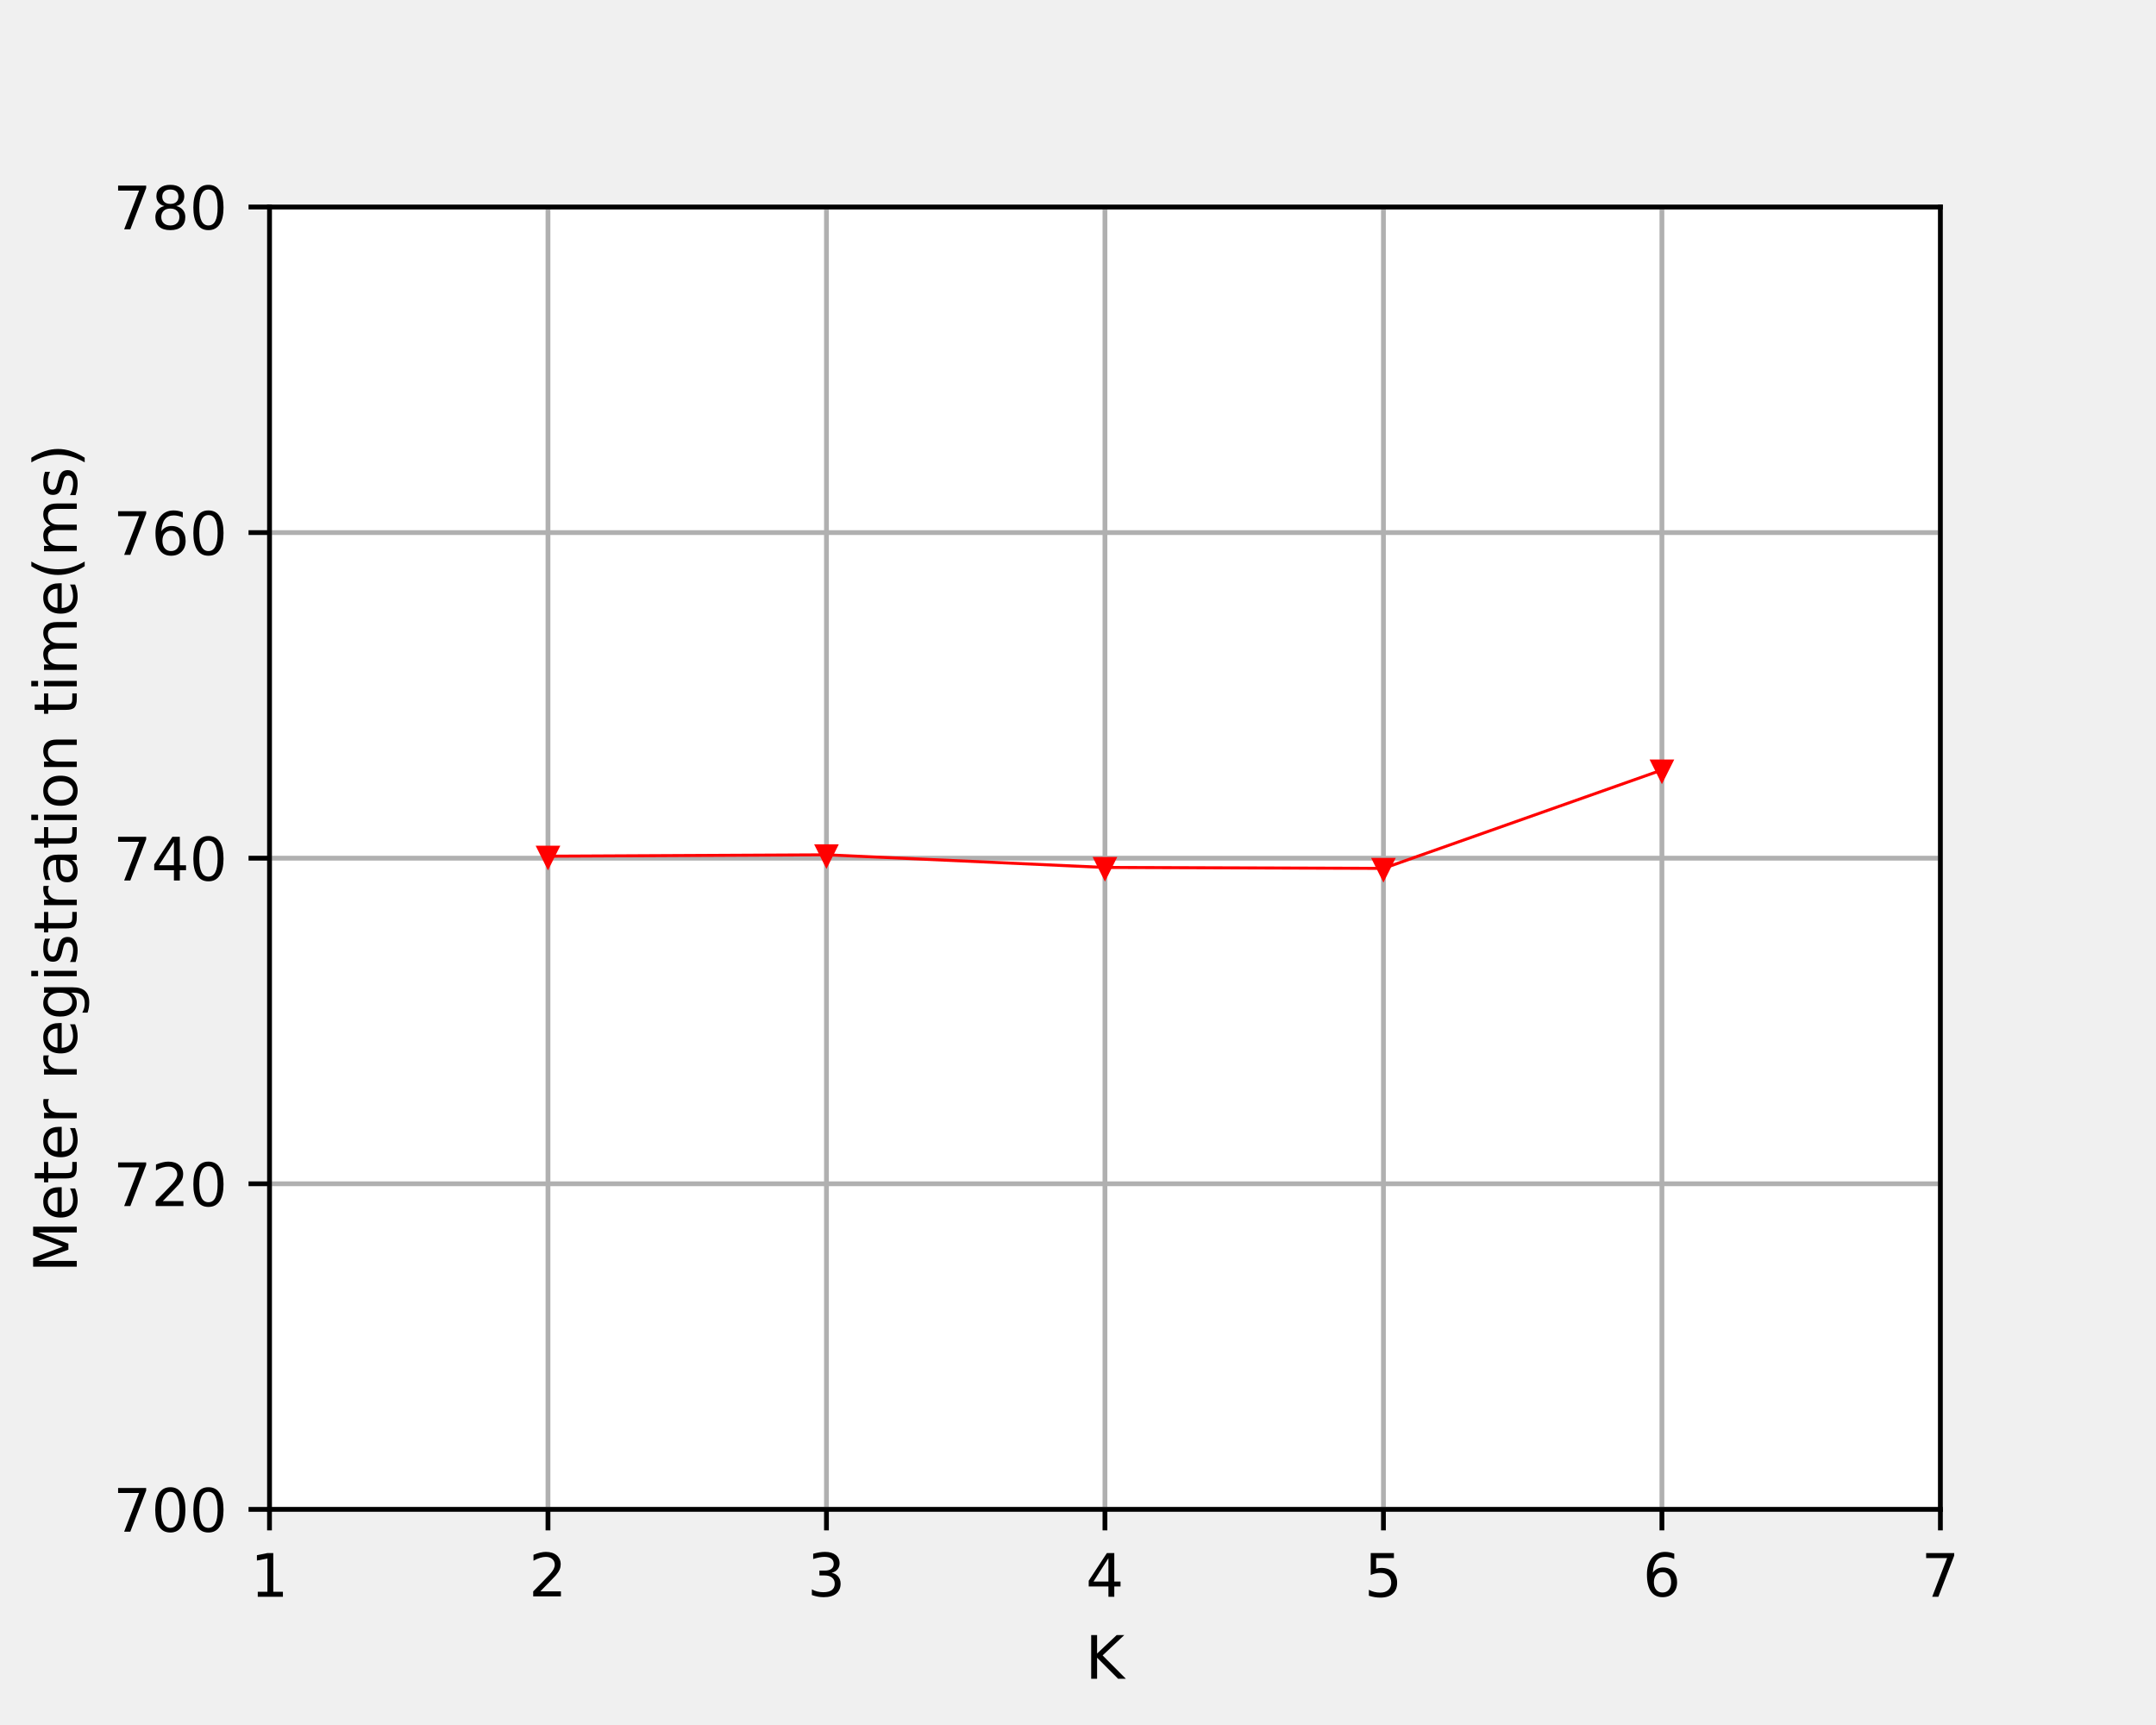
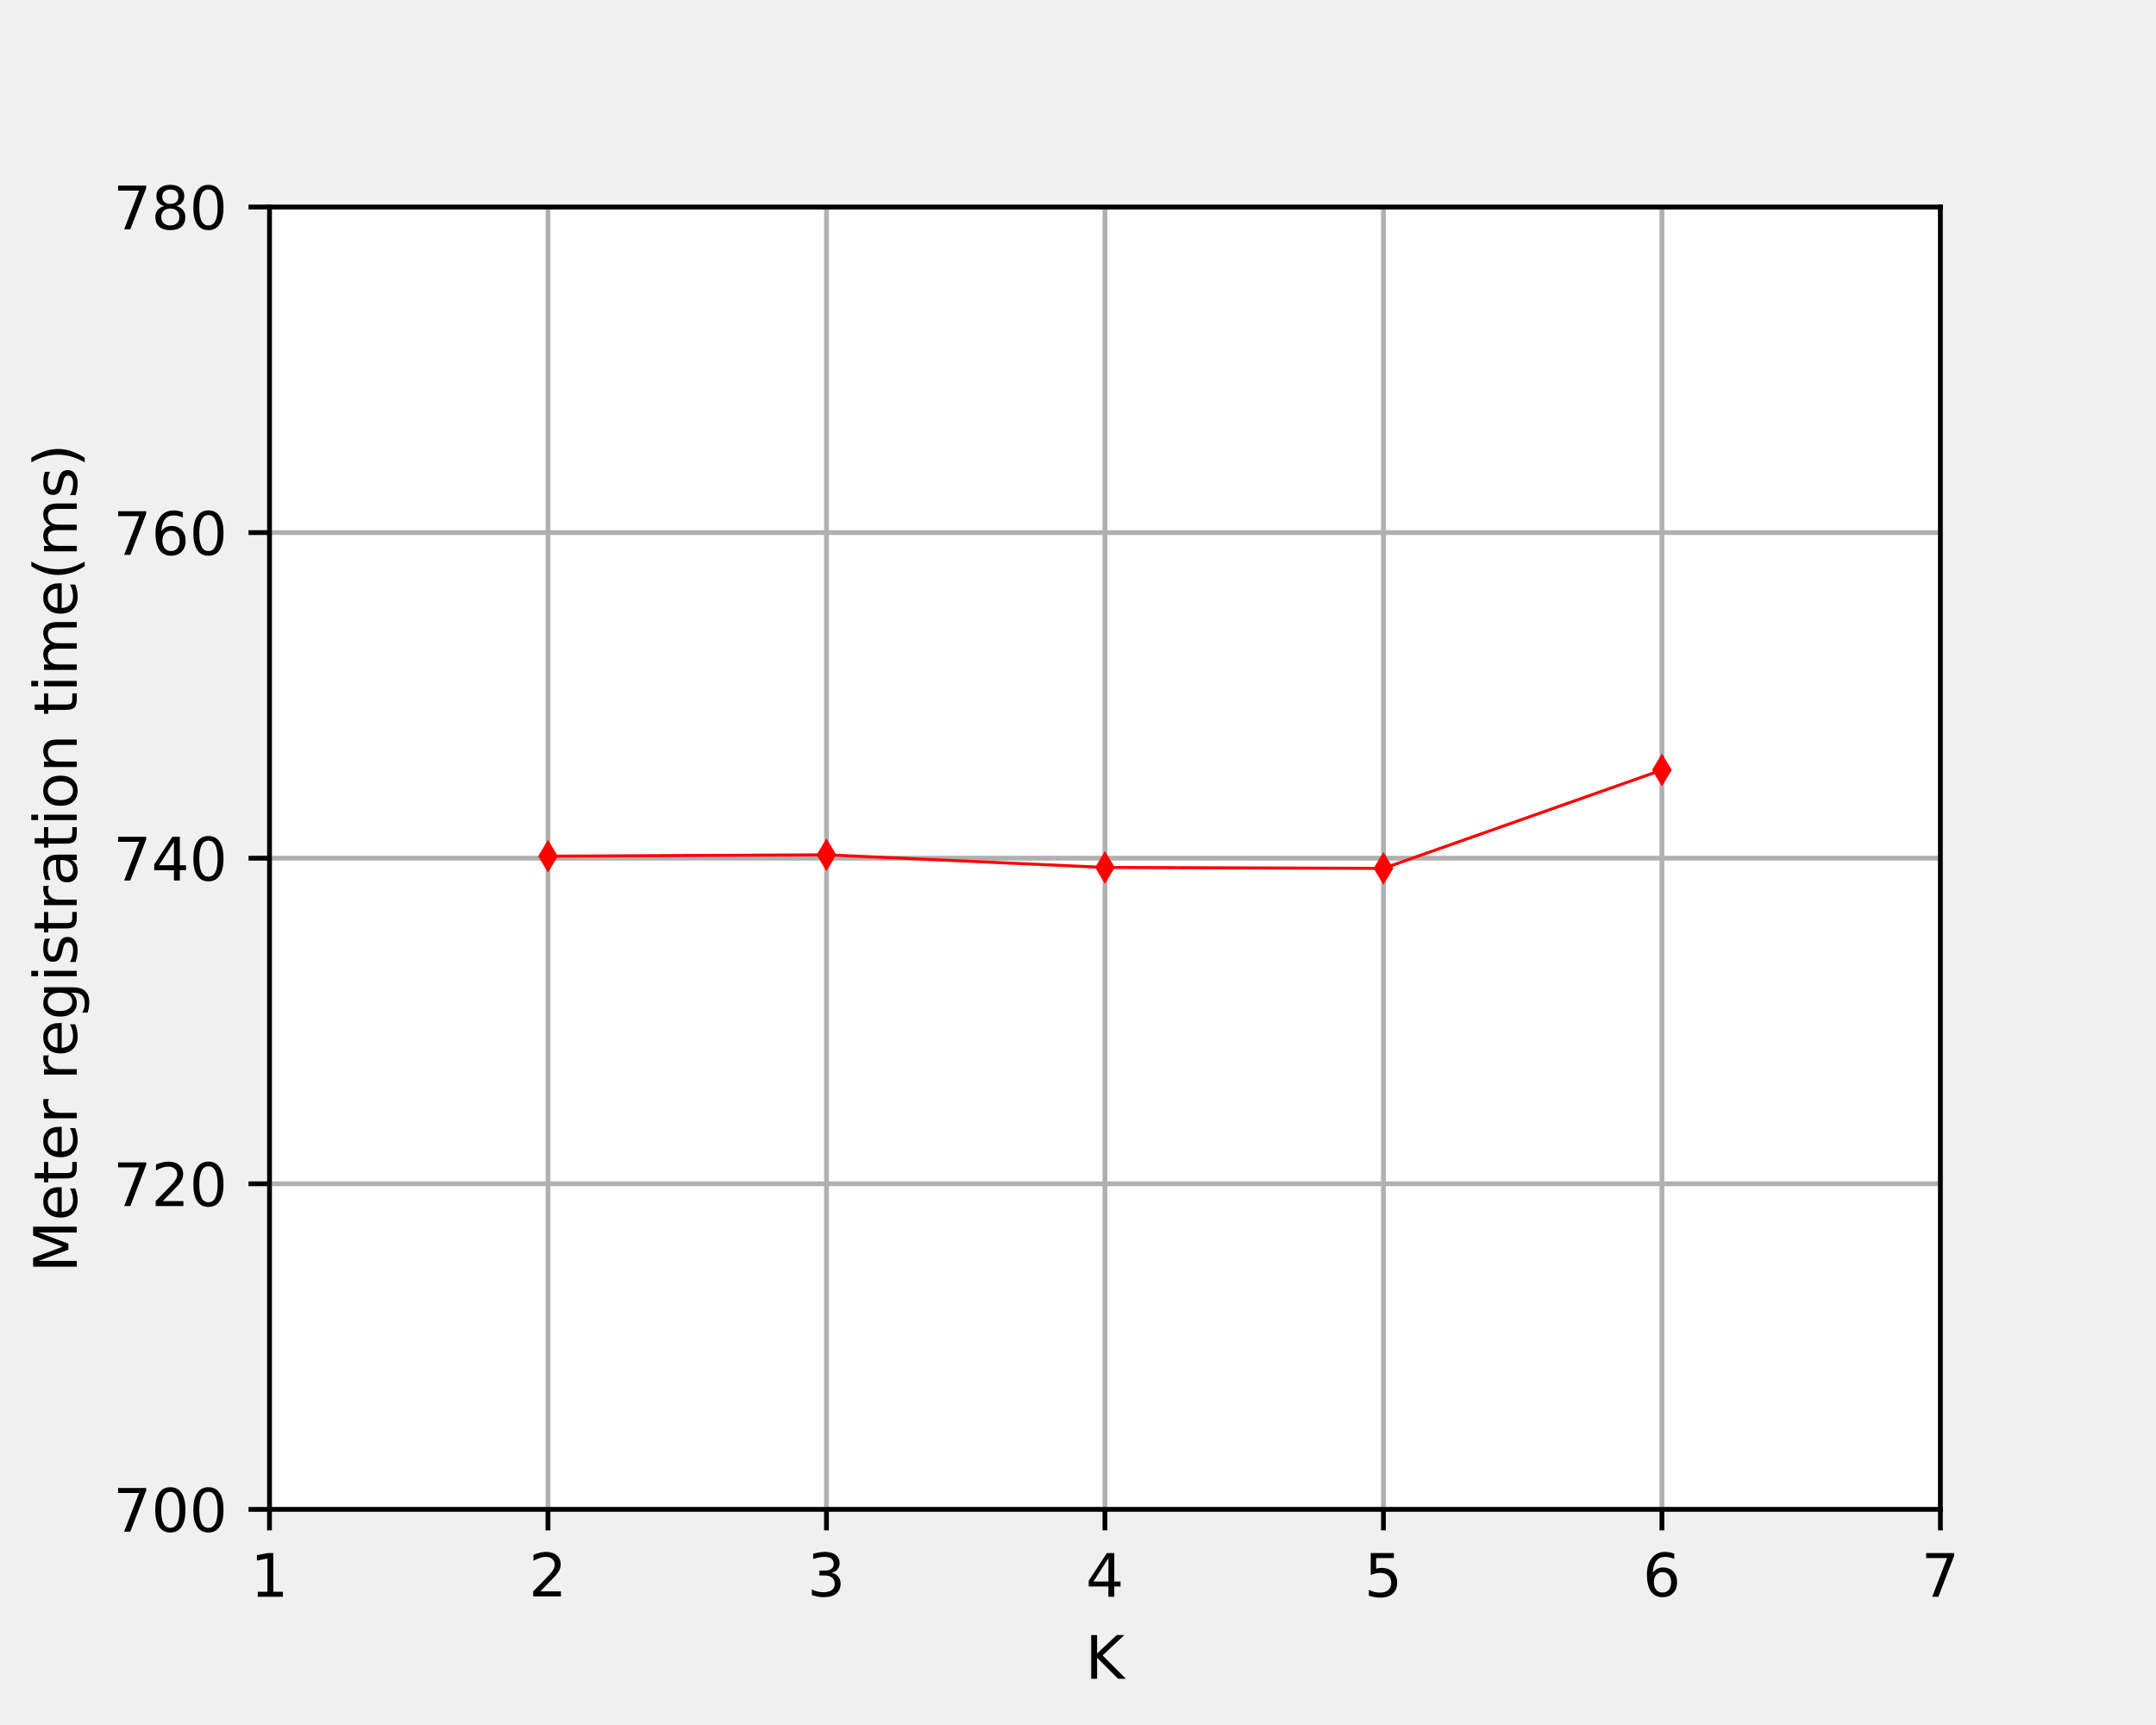
<svg xmlns="http://www.w3.org/2000/svg" xmlns:xlink="http://www.w3.org/1999/xlink" height="288pt" version="1.1" viewBox="0 0 360 288" width="360pt">
  <defs>
    <style type="text/css">*{stroke-linecap:butt;stroke-linejoin:round;}</style>
  </defs>
  <g id="figure_1">
    <g id="patch_1">
      <path d="M 0 288  L 360 288  L 360 0  L 0 0  z " style="fill:none;" />
    </g>
    <g id="axes_1">
      <g id="patch_2">
        <path d="M 45 252  L 324 252  L 324 34.56  L 45 34.56  z " style="fill:#ffffff;" />
      </g>
      <g id="matplotlib.axis_1">
        <g id="xtick_1">
          <g id="line2d_1">
-             <path clip-path="url(#peb44b37f3f)" d="M 45 252  L 45 34.56  " style="fill:none;stroke:#b0b0b0;stroke-linecap:square;stroke-width:0.8;" />
+             <path clip-path="url(#p53ffba789a)" d="M 45 252  L 45 34.56  " style="fill:none;stroke:#b0b0b0;stroke-linecap:square;stroke-width:0.8;" />
          </g>
          <g id="line2d_2">
            <defs>
-               <path d="M 0 0  L 0 3.5  " id="m5c80e41ef2" style="stroke:#000000;stroke-width:0.8;" />
+               <path d="M 0 0  L 0 3.5  " id="mbe926ced58" style="stroke:#000000;stroke-width:0.8;" />
            </defs>
            <g>
-               <use style="stroke:#000000;stroke-width:0.8;" x="45" xlink:href="#m5c80e41ef2" y="252" />
+               <use style="stroke:#000000;stroke-width:0.8;" x="45" xlink:href="#mbe926ced58" y="252" />
            </g>
          </g>
          <g id="text_1">
            <g transform="translate(41.8 266.5984)scale(0.1 -0.1)">
              <defs>
                <path d="M 12.406 8.297  L 28.516 8.297  L 28.516 63.922  L 10.984 60.406  L 10.984 69.391  L 28.422 72.906  L 38.281 72.906  L 38.281 8.297  L 54.391 8.297  L 54.391 0  L 12.406 0  z " id="DejaVuSans-49" />
              </defs>
              <use transform="translate(0 0.09375)" xlink:href="#DejaVuSans-49" />
            </g>
          </g>
        </g>
        <g id="xtick_2">
          <g id="line2d_3">
-             <path clip-path="url(#peb44b37f3f)" d="M 91.5 252  L 91.5 34.56  " style="fill:none;stroke:#b0b0b0;stroke-linecap:square;stroke-width:0.8;" />
+             <path clip-path="url(#p53ffba789a)" d="M 91.5 252  L 91.5 34.56  " style="fill:none;stroke:#b0b0b0;stroke-linecap:square;stroke-width:0.8;" />
          </g>
          <g id="line2d_4">
            <g>
-               <use style="stroke:#000000;stroke-width:0.8;" x="91.5" xlink:href="#m5c80e41ef2" y="252" />
+               <use style="stroke:#000000;stroke-width:0.8;" x="91.5" xlink:href="#mbe926ced58" y="252" />
            </g>
          </g>
          <g id="text_2">
            <g transform="translate(88.3 266.5984)scale(0.1 -0.1)">
              <defs>
                <path d="M 19.188 8.297  L 53.609 8.297  L 53.609 0  L 7.328 0  L 7.328 8.297  Q 12.938 14.109 22.625 23.891  Q 32.328 33.688 34.812 36.531  Q 39.547 41.844 41.422 45.531  Q 43.312 49.219 43.312 52.781  Q 43.312 58.594 39.234 62.25  Q 35.156 65.922 28.609 65.922  Q 23.969 65.922 18.812 64.312  Q 13.672 62.703 7.812 59.422  L 7.812 69.391  Q 13.766 71.781 18.938 73  Q 24.125 74.219 28.422 74.219  Q 39.75 74.219 46.484 68.547  Q 53.219 62.891 53.219 53.422  Q 53.219 48.922 51.531 44.891  Q 49.859 40.875 45.406 35.406  Q 44.188 33.984 37.641 27.219  Q 31.109 20.453 19.188 8.297  z " id="DejaVuSans-50" />
              </defs>
              <use transform="translate(0 0.78125)" xlink:href="#DejaVuSans-50" />
            </g>
          </g>
        </g>
        <g id="xtick_3">
          <g id="line2d_5">
-             <path clip-path="url(#peb44b37f3f)" d="M 138 252  L 138 34.56  " style="fill:none;stroke:#b0b0b0;stroke-linecap:square;stroke-width:0.8;" />
+             <path clip-path="url(#p53ffba789a)" d="M 138 252  L 138 34.56  " style="fill:none;stroke:#b0b0b0;stroke-linecap:square;stroke-width:0.8;" />
          </g>
          <g id="line2d_6">
            <g>
-               <use style="stroke:#000000;stroke-width:0.8;" x="138" xlink:href="#m5c80e41ef2" y="252" />
+               <use style="stroke:#000000;stroke-width:0.8;" x="138" xlink:href="#mbe926ced58" y="252" />
            </g>
          </g>
          <g id="text_3">
            <g transform="translate(134.8 266.5984)scale(0.1 -0.1)">
              <defs>
                <path d="M 40.578 39.312  Q 47.656 37.797 51.625 33  Q 55.609 28.219 55.609 21.188  Q 55.609 10.406 48.188 4.484  Q 40.766 -1.422 27.094 -1.422  Q 22.516 -1.422 17.656 -0.516  Q 12.797 0.391 7.625 2.203  L 7.625 11.719  Q 11.719 9.328 16.594 8.109  Q 21.484 6.891 26.812 6.891  Q 36.078 6.891 40.938 10.547  Q 45.797 14.203 45.797 21.188  Q 45.797 27.641 41.281 31.266  Q 36.766 34.906 28.719 34.906  L 20.219 34.906  L 20.219 43.016  L 29.109 43.016  Q 36.375 43.016 40.234 45.922  Q 44.094 48.828 44.094 54.297  Q 44.094 59.906 40.109 62.906  Q 36.141 65.922 28.719 65.922  Q 24.656 65.922 20.016 65.031  Q 15.375 64.156 9.812 62.312  L 9.812 71.094  Q 15.438 72.656 20.344 73.438  Q 25.25 74.219 29.594 74.219  Q 40.828 74.219 47.359 69.109  Q 53.906 64.016 53.906 55.328  Q 53.906 49.266 50.438 45.094  Q 46.969 40.922 40.578 39.312  z " id="DejaVuSans-51" />
              </defs>
              <use transform="translate(0 0.78125)" xlink:href="#DejaVuSans-51" />
            </g>
          </g>
        </g>
        <g id="xtick_4">
          <g id="line2d_7">
-             <path clip-path="url(#peb44b37f3f)" d="M 184.5 252  L 184.5 34.56  " style="fill:none;stroke:#b0b0b0;stroke-linecap:square;stroke-width:0.8;" />
+             <path clip-path="url(#p53ffba789a)" d="M 184.5 252  L 184.5 34.56  " style="fill:none;stroke:#b0b0b0;stroke-linecap:square;stroke-width:0.8;" />
          </g>
          <g id="line2d_8">
            <g>
-               <use style="stroke:#000000;stroke-width:0.8;" x="184.5" xlink:href="#m5c80e41ef2" y="252" />
+               <use style="stroke:#000000;stroke-width:0.8;" x="184.5" xlink:href="#mbe926ced58" y="252" />
            </g>
          </g>
          <g id="text_4">
            <g transform="translate(181.3 266.5984)scale(0.1 -0.1)">
              <defs>
                <path d="M 37.797 64.312  L 12.891 25.391  L 37.797 25.391  z M 35.203 72.906  L 47.609 72.906  L 47.609 25.391  L 58.016 25.391  L 58.016 17.188  L 47.609 17.188  L 47.609 0  L 37.797 0  L 37.797 17.188  L 4.891 17.188  L 4.891 26.703  z " id="DejaVuSans-52" />
              </defs>
              <use transform="translate(0 0.09375)" xlink:href="#DejaVuSans-52" />
            </g>
          </g>
        </g>
        <g id="xtick_5">
          <g id="line2d_9">
-             <path clip-path="url(#peb44b37f3f)" d="M 231 252  L 231 34.56  " style="fill:none;stroke:#b0b0b0;stroke-linecap:square;stroke-width:0.8;" />
+             <path clip-path="url(#p53ffba789a)" d="M 231 252  L 231 34.56  " style="fill:none;stroke:#b0b0b0;stroke-linecap:square;stroke-width:0.8;" />
          </g>
          <g id="line2d_10">
            <g>
-               <use style="stroke:#000000;stroke-width:0.8;" x="231" xlink:href="#m5c80e41ef2" y="252" />
+               <use style="stroke:#000000;stroke-width:0.8;" x="231" xlink:href="#mbe926ced58" y="252" />
            </g>
          </g>
          <g id="text_5">
            <g transform="translate(227.8 266.5984)scale(0.1 -0.1)">
              <defs>
                <path d="M 10.797 72.906  L 49.516 72.906  L 49.516 64.594  L 19.828 64.594  L 19.828 46.734  Q 21.969 47.469 24.109 47.828  Q 26.266 48.188 28.422 48.188  Q 40.625 48.188 47.75 41.5  Q 54.891 34.812 54.891 23.391  Q 54.891 11.625 47.562 5.094  Q 40.234 -1.422 26.906 -1.422  Q 22.312 -1.422 17.547 -0.641  Q 12.797 0.141 7.719 1.703  L 7.719 11.625  Q 12.109 9.234 16.797 8.062  Q 21.484 6.891 26.703 6.891  Q 35.156 6.891 40.078 11.328  Q 45.016 15.766 45.016 23.391  Q 45.016 31 40.078 35.438  Q 35.156 39.891 26.703 39.891  Q 22.75 39.891 18.812 39.016  Q 14.891 38.141 10.797 36.281  z " id="DejaVuSans-53" />
              </defs>
              <use transform="translate(0 0.09375)" xlink:href="#DejaVuSans-53" />
            </g>
          </g>
        </g>
        <g id="xtick_6">
          <g id="line2d_11">
-             <path clip-path="url(#peb44b37f3f)" d="M 277.5 252  L 277.5 34.56  " style="fill:none;stroke:#b0b0b0;stroke-linecap:square;stroke-width:0.8;" />
+             <path clip-path="url(#p53ffba789a)" d="M 277.5 252  L 277.5 34.56  " style="fill:none;stroke:#b0b0b0;stroke-linecap:square;stroke-width:0.8;" />
          </g>
          <g id="line2d_12">
            <g>
-               <use style="stroke:#000000;stroke-width:0.8;" x="277.5" xlink:href="#m5c80e41ef2" y="252" />
+               <use style="stroke:#000000;stroke-width:0.8;" x="277.5" xlink:href="#mbe926ced58" y="252" />
            </g>
          </g>
          <g id="text_6">
            <g transform="translate(274.3 266.5984)scale(0.1 -0.1)">
              <defs>
                <path d="M 33.016 40.375  Q 26.375 40.375 22.484 35.828  Q 18.609 31.297 18.609 23.391  Q 18.609 15.531 22.484 10.953  Q 26.375 6.391 33.016 6.391  Q 39.656 6.391 43.531 10.953  Q 47.406 15.531 47.406 23.391  Q 47.406 31.297 43.531 35.828  Q 39.656 40.375 33.016 40.375  z M 52.594 71.297  L 52.594 62.312  Q 48.875 64.062 45.094 64.984  Q 41.312 65.922 37.594 65.922  Q 27.828 65.922 22.672 59.328  Q 17.531 52.734 16.797 39.406  Q 19.672 43.656 24.016 45.922  Q 28.375 48.188 33.594 48.188  Q 44.578 48.188 50.953 41.516  Q 57.328 34.859 57.328 23.391  Q 57.328 12.156 50.688 5.359  Q 44.047 -1.422 33.016 -1.422  Q 20.359 -1.422 13.672 8.266  Q 6.984 17.969 6.984 36.375  Q 6.984 53.656 15.188 63.938  Q 23.391 74.219 37.203 74.219  Q 40.922 74.219 44.703 73.484  Q 48.484 72.75 52.594 71.297  z " id="DejaVuSans-54" />
              </defs>
              <use transform="translate(0 0.78125)" xlink:href="#DejaVuSans-54" />
            </g>
          </g>
        </g>
        <g id="xtick_7">
          <g id="line2d_13">
-             <path clip-path="url(#peb44b37f3f)" d="M 324 252  L 324 34.56  " style="fill:none;stroke:#b0b0b0;stroke-linecap:square;stroke-width:0.8;" />
+             <path clip-path="url(#p53ffba789a)" d="M 324 252  L 324 34.56  " style="fill:none;stroke:#b0b0b0;stroke-linecap:square;stroke-width:0.8;" />
          </g>
          <g id="line2d_14">
            <g>
-               <use style="stroke:#000000;stroke-width:0.8;" x="324" xlink:href="#m5c80e41ef2" y="252" />
+               <use style="stroke:#000000;stroke-width:0.8;" x="324" xlink:href="#mbe926ced58" y="252" />
            </g>
          </g>
          <g id="text_7">
            <g transform="translate(320.8 266.5984)scale(0.1 -0.1)">
              <defs>
                <path d="M 8.203 72.906  L 55.078 72.906  L 55.078 68.703  L 28.609 0  L 18.312 0  L 43.219 64.594  L 8.203 64.594  z " id="DejaVuSans-55" />
              </defs>
              <use transform="translate(0 0.09375)" xlink:href="#DejaVuSans-55" />
            </g>
          </g>
        </g>
        <g id="text_8">
          <g transform="translate(181.2211 280.2766)scale(0.1 -0.1)">
            <defs>
              <path d="M 9.812 72.906  L 19.672 72.906  L 19.672 42.094  L 52.391 72.906  L 65.094 72.906  L 28.906 38.922  L 67.672 0  L 54.688 0  L 19.672 35.109  L 19.672 0  L 9.812 0  z " id="DejaVuSans-75" />
            </defs>
            <use xlink:href="#DejaVuSans-75" />
          </g>
        </g>
      </g>
      <g id="matplotlib.axis_2">
        <g id="ytick_1">
          <g id="line2d_15">
-             <path clip-path="url(#peb44b37f3f)" d="M 45 252  L 324 252  " style="fill:none;stroke:#b0b0b0;stroke-linecap:square;stroke-width:0.8;" />
+             <path clip-path="url(#p53ffba789a)" d="M 45 252  L 324 252  " style="fill:none;stroke:#b0b0b0;stroke-linecap:square;stroke-width:0.8;" />
          </g>
          <g id="line2d_16">
            <defs>
-               <path d="M 0 0  L -3.5 0  " id="mdf6bdf730c" style="stroke:#000000;stroke-width:0.8;" />
+               <path d="M 0 0  L -3.5 0  " id="md66fa78f7c" style="stroke:#000000;stroke-width:0.8;" />
            </defs>
            <g>
-               <use style="stroke:#000000;stroke-width:0.8;" x="45" xlink:href="#mdf6bdf730c" y="252" />
+               <use style="stroke:#000000;stroke-width:0.8;" x="45" xlink:href="#md66fa78f7c" y="252" />
            </g>
          </g>
          <g id="text_9">
            <g transform="translate(18.9 255.7992)scale(0.1 -0.1)">
              <defs>
                <path d="M 31.781 66.406  Q 24.172 66.406 20.328 58.906  Q 16.5 51.422 16.5 36.375  Q 16.5 21.391 20.328 13.891  Q 24.172 6.391 31.781 6.391  Q 39.453 6.391 43.281 13.891  Q 47.125 21.391 47.125 36.375  Q 47.125 51.422 43.281 58.906  Q 39.453 66.406 31.781 66.406  z M 31.781 74.219  Q 44.047 74.219 50.516 64.516  Q 56.984 54.828 56.984 36.375  Q 56.984 17.969 50.516 8.266  Q 44.047 -1.422 31.781 -1.422  Q 19.531 -1.422 13.062 8.266  Q 6.594 17.969 6.594 36.375  Q 6.594 54.828 13.062 64.516  Q 19.531 74.219 31.781 74.219  z " id="DejaVuSans-48" />
              </defs>
              <use transform="translate(0 0.78125)" xlink:href="#DejaVuSans-55" />
              <use transform="translate(63.62305 0.78125)" xlink:href="#DejaVuSans-48" />
              <use transform="translate(127.2461 0.78125)" xlink:href="#DejaVuSans-48" />
            </g>
          </g>
        </g>
        <g id="ytick_2">
          <g id="line2d_17">
-             <path clip-path="url(#peb44b37f3f)" d="M 45 197.64  L 324 197.64  " style="fill:none;stroke:#b0b0b0;stroke-linecap:square;stroke-width:0.8;" />
+             <path clip-path="url(#p53ffba789a)" d="M 45 197.64  L 324 197.64  " style="fill:none;stroke:#b0b0b0;stroke-linecap:square;stroke-width:0.8;" />
          </g>
          <g id="line2d_18">
            <g>
-               <use style="stroke:#000000;stroke-width:0.8;" x="45" xlink:href="#mdf6bdf730c" y="197.64" />
+               <use style="stroke:#000000;stroke-width:0.8;" x="45" xlink:href="#md66fa78f7c" y="197.64" />
            </g>
          </g>
          <g id="text_10">
            <g transform="translate(18.9 201.4392)scale(0.1 -0.1)">
              <use transform="translate(0 0.78125)" xlink:href="#DejaVuSans-55" />
              <use transform="translate(63.62305 0.78125)" xlink:href="#DejaVuSans-50" />
              <use transform="translate(127.2461 0.78125)" xlink:href="#DejaVuSans-48" />
            </g>
          </g>
        </g>
        <g id="ytick_3">
          <g id="line2d_19">
-             <path clip-path="url(#peb44b37f3f)" d="M 45 143.28  L 324 143.28  " style="fill:none;stroke:#b0b0b0;stroke-linecap:square;stroke-width:0.8;" />
+             <path clip-path="url(#p53ffba789a)" d="M 45 143.28  L 324 143.28  " style="fill:none;stroke:#b0b0b0;stroke-linecap:square;stroke-width:0.8;" />
          </g>
          <g id="line2d_20">
            <g>
-               <use style="stroke:#000000;stroke-width:0.8;" x="45" xlink:href="#mdf6bdf730c" y="143.28" />
+               <use style="stroke:#000000;stroke-width:0.8;" x="45" xlink:href="#md66fa78f7c" y="143.28" />
            </g>
          </g>
          <g id="text_11">
            <g transform="translate(18.9 147.0792)scale(0.1 -0.1)">
              <use transform="translate(0 0.78125)" xlink:href="#DejaVuSans-55" />
              <use transform="translate(63.62305 0.78125)" xlink:href="#DejaVuSans-52" />
              <use transform="translate(127.2461 0.78125)" xlink:href="#DejaVuSans-48" />
            </g>
          </g>
        </g>
        <g id="ytick_4">
          <g id="line2d_21">
-             <path clip-path="url(#peb44b37f3f)" d="M 45 88.92  L 324 88.92  " style="fill:none;stroke:#b0b0b0;stroke-linecap:square;stroke-width:0.8;" />
+             <path clip-path="url(#p53ffba789a)" d="M 45 88.92  L 324 88.92  " style="fill:none;stroke:#b0b0b0;stroke-linecap:square;stroke-width:0.8;" />
          </g>
          <g id="line2d_22">
            <g>
-               <use style="stroke:#000000;stroke-width:0.8;" x="45" xlink:href="#mdf6bdf730c" y="88.92" />
+               <use style="stroke:#000000;stroke-width:0.8;" x="45" xlink:href="#md66fa78f7c" y="88.92" />
            </g>
          </g>
          <g id="text_12">
            <g transform="translate(18.9 92.71922)scale(0.1 -0.1)">
              <use transform="translate(0 0.78125)" xlink:href="#DejaVuSans-55" />
              <use transform="translate(63.62305 0.78125)" xlink:href="#DejaVuSans-54" />
              <use transform="translate(127.2461 0.78125)" xlink:href="#DejaVuSans-48" />
            </g>
          </g>
        </g>
        <g id="ytick_5">
          <g id="line2d_23">
-             <path clip-path="url(#peb44b37f3f)" d="M 45 34.56  L 324 34.56  " style="fill:none;stroke:#b0b0b0;stroke-linecap:square;stroke-width:0.8;" />
+             <path clip-path="url(#p53ffba789a)" d="M 45 34.56  L 324 34.56  " style="fill:none;stroke:#b0b0b0;stroke-linecap:square;stroke-width:0.8;" />
          </g>
          <g id="line2d_24">
            <g>
-               <use style="stroke:#000000;stroke-width:0.8;" x="45" xlink:href="#mdf6bdf730c" y="34.56" />
+               <use style="stroke:#000000;stroke-width:0.8;" x="45" xlink:href="#md66fa78f7c" y="34.56" />
            </g>
          </g>
          <g id="text_13">
            <g transform="translate(18.9 38.35922)scale(0.1 -0.1)">
              <defs>
                <path d="M 31.781 34.625  Q 24.75 34.625 20.719 30.859  Q 16.703 27.094 16.703 20.516  Q 16.703 13.922 20.719 10.156  Q 24.75 6.391 31.781 6.391  Q 38.812 6.391 42.859 10.172  Q 46.922 13.969 46.922 20.516  Q 46.922 27.094 42.891 30.859  Q 38.875 34.625 31.781 34.625  z M 21.922 38.812  Q 15.578 40.375 12.031 44.719  Q 8.5 49.078 8.5 55.328  Q 8.5 64.062 14.719 69.141  Q 20.953 74.219 31.781 74.219  Q 42.672 74.219 48.875 69.141  Q 55.078 64.062 55.078 55.328  Q 55.078 49.078 51.531 44.719  Q 48 40.375 41.703 38.812  Q 48.828 37.156 52.797 32.312  Q 56.781 27.484 56.781 20.516  Q 56.781 9.906 50.312 4.234  Q 43.844 -1.422 31.781 -1.422  Q 19.734 -1.422 13.25 4.234  Q 6.781 9.906 6.781 20.516  Q 6.781 27.484 10.781 32.312  Q 14.797 37.156 21.922 38.812  z M 18.312 54.391  Q 18.312 48.734 21.844 45.562  Q 25.391 42.391 31.781 42.391  Q 38.141 42.391 41.719 45.562  Q 45.312 48.734 45.312 54.391  Q 45.312 60.062 41.719 63.234  Q 38.141 66.406 31.781 66.406  Q 25.391 66.406 21.844 63.234  Q 18.312 60.062 18.312 54.391  z " id="DejaVuSans-56" />
              </defs>
              <use transform="translate(0 0.78125)" xlink:href="#DejaVuSans-55" />
              <use transform="translate(63.62305 0.78125)" xlink:href="#DejaVuSans-56" />
              <use transform="translate(127.2461 0.78125)" xlink:href="#DejaVuSans-48" />
            </g>
          </g>
        </g>
        <g id="text_14">
          <g transform="translate(12.82031 212.4581)rotate(-90)scale(0.1 -0.1)">
            <defs>
              <path d="M 9.812 72.906  L 24.516 72.906  L 43.109 23.297  L 61.812 72.906  L 76.516 72.906  L 76.516 0  L 66.891 0  L 66.891 64.016  L 48.094 14.016  L 38.188 14.016  L 19.391 64.016  L 19.391 0  L 9.812 0  z " id="DejaVuSans-77" />
              <path d="M 56.203 29.594  L 56.203 25.203  L 14.891 25.203  Q 15.484 15.922 20.484 11.062  Q 25.484 6.203 34.422 6.203  Q 39.594 6.203 44.453 7.469  Q 49.312 8.734 54.109 11.281  L 54.109 2.781  Q 49.266 0.734 44.188 -0.344  Q 39.109 -1.422 33.891 -1.422  Q 20.797 -1.422 13.156 6.188  Q 5.516 13.812 5.516 26.812  Q 5.516 40.234 12.766 48.109  Q 20.016 56 32.328 56  Q 43.359 56 49.781 48.891  Q 56.203 41.797 56.203 29.594  z M 47.219 32.234  Q 47.125 39.594 43.094 43.984  Q 39.062 48.391 32.422 48.391  Q 24.906 48.391 20.391 44.141  Q 15.875 39.891 15.188 32.172  z " id="DejaVuSans-101" />
              <path d="M 18.312 70.219  L 18.312 54.688  L 36.812 54.688  L 36.812 47.703  L 18.312 47.703  L 18.312 18.016  Q 18.312 11.328 20.141 9.422  Q 21.969 7.516 27.594 7.516  L 36.812 7.516  L 36.812 0  L 27.594 0  Q 17.188 0 13.234 3.875  Q 9.281 7.766 9.281 18.016  L 9.281 47.703  L 2.688 47.703  L 2.688 54.688  L 9.281 54.688  L 9.281 70.219  z " id="DejaVuSans-116" />
              <path d="M 41.109 46.297  Q 39.594 47.172 37.812 47.578  Q 36.031 48 33.891 48  Q 26.266 48 22.188 43.047  Q 18.109 38.094 18.109 28.812  L 18.109 0  L 9.078 0  L 9.078 54.688  L 18.109 54.688  L 18.109 46.188  Q 20.953 51.172 25.484 53.578  Q 30.031 56 36.531 56  Q 37.453 56 38.578 55.875  Q 39.703 55.766 41.062 55.516  z " id="DejaVuSans-114" />
              <path id="DejaVuSans-32" />
              <path d="M 45.406 27.984  Q 45.406 37.75 41.375 43.109  Q 37.359 48.484 30.078 48.484  Q 22.859 48.484 18.828 43.109  Q 14.797 37.75 14.797 27.984  Q 14.797 18.266 18.828 12.891  Q 22.859 7.516 30.078 7.516  Q 37.359 7.516 41.375 12.891  Q 45.406 18.266 45.406 27.984  z M 54.391 6.781  Q 54.391 -7.172 48.188 -13.984  Q 42 -20.797 29.203 -20.797  Q 24.469 -20.797 20.266 -20.094  Q 16.062 -19.391 12.109 -17.922  L 12.109 -9.188  Q 16.062 -11.328 19.922 -12.344  Q 23.781 -13.375 27.781 -13.375  Q 36.625 -13.375 41.016 -8.766  Q 45.406 -4.156 45.406 5.172  L 45.406 9.625  Q 42.625 4.781 38.281 2.391  Q 33.938 0 27.875 0  Q 17.828 0 11.672 7.656  Q 5.516 15.328 5.516 27.984  Q 5.516 40.672 11.672 48.328  Q 17.828 56 27.875 56  Q 33.938 56 38.281 53.609  Q 42.625 51.219 45.406 46.391  L 45.406 54.688  L 54.391 54.688  z " id="DejaVuSans-103" />
              <path d="M 9.422 54.688  L 18.406 54.688  L 18.406 0  L 9.422 0  z M 9.422 75.984  L 18.406 75.984  L 18.406 64.594  L 9.422 64.594  z " id="DejaVuSans-105" />
              <path d="M 44.281 53.078  L 44.281 44.578  Q 40.484 46.531 36.375 47.5  Q 32.281 48.484 27.875 48.484  Q 21.188 48.484 17.844 46.438  Q 14.5 44.391 14.5 40.281  Q 14.5 37.156 16.891 35.375  Q 19.281 33.594 26.516 31.984  L 29.594 31.297  Q 39.156 29.25 43.188 25.516  Q 47.219 21.781 47.219 15.094  Q 47.219 7.469 41.188 3.016  Q 35.156 -1.422 24.609 -1.422  Q 20.219 -1.422 15.453 -0.562  Q 10.688 0.297 5.422 2  L 5.422 11.281  Q 10.406 8.688 15.234 7.391  Q 20.062 6.109 24.812 6.109  Q 31.156 6.109 34.562 8.281  Q 37.984 10.453 37.984 14.406  Q 37.984 18.062 35.516 20.016  Q 33.062 21.969 24.703 23.781  L 21.578 24.516  Q 13.234 26.266 9.516 29.906  Q 5.812 33.547 5.812 39.891  Q 5.812 47.609 11.281 51.797  Q 16.75 56 26.812 56  Q 31.781 56 36.172 55.266  Q 40.578 54.547 44.281 53.078  z " id="DejaVuSans-115" />
              <path d="M 34.281 27.484  Q 23.391 27.484 19.188 25  Q 14.984 22.516 14.984 16.5  Q 14.984 11.719 18.141 8.906  Q 21.297 6.109 26.703 6.109  Q 34.188 6.109 38.703 11.406  Q 43.219 16.703 43.219 25.484  L 43.219 27.484  z M 52.203 31.203  L 52.203 0  L 43.219 0  L 43.219 8.297  Q 40.141 3.328 35.547 0.953  Q 30.953 -1.422 24.312 -1.422  Q 15.922 -1.422 10.953 3.297  Q 6 8.016 6 15.922  Q 6 25.141 12.172 29.828  Q 18.359 34.516 30.609 34.516  L 43.219 34.516  L 43.219 35.406  Q 43.219 41.609 39.141 45  Q 35.062 48.391 27.688 48.391  Q 23 48.391 18.547 47.266  Q 14.109 46.141 10.016 43.891  L 10.016 52.203  Q 14.938 54.109 19.578 55.047  Q 24.219 56 28.609 56  Q 40.484 56 46.344 49.844  Q 52.203 43.703 52.203 31.203  z " id="DejaVuSans-97" />
              <path d="M 30.609 48.391  Q 23.391 48.391 19.188 42.75  Q 14.984 37.109 14.984 27.297  Q 14.984 17.484 19.156 11.844  Q 23.344 6.203 30.609 6.203  Q 37.797 6.203 41.984 11.859  Q 46.188 17.531 46.188 27.297  Q 46.188 37.016 41.984 42.703  Q 37.797 48.391 30.609 48.391  z M 30.609 56  Q 42.328 56 49.016 48.375  Q 55.719 40.766 55.719 27.297  Q 55.719 13.875 49.016 6.219  Q 42.328 -1.422 30.609 -1.422  Q 18.844 -1.422 12.172 6.219  Q 5.516 13.875 5.516 27.297  Q 5.516 40.766 12.172 48.375  Q 18.844 56 30.609 56  z " id="DejaVuSans-111" />
              <path d="M 54.891 33.016  L 54.891 0  L 45.906 0  L 45.906 32.719  Q 45.906 40.484 42.875 44.328  Q 39.844 48.188 33.797 48.188  Q 26.516 48.188 22.312 43.547  Q 18.109 38.922 18.109 30.906  L 18.109 0  L 9.078 0  L 9.078 54.688  L 18.109 54.688  L 18.109 46.188  Q 21.344 51.125 25.703 53.562  Q 30.078 56 35.797 56  Q 45.219 56 50.047 50.172  Q 54.891 44.344 54.891 33.016  z " id="DejaVuSans-110" />
              <path d="M 52 44.188  Q 55.375 50.25 60.062 53.125  Q 64.75 56 71.094 56  Q 79.641 56 84.281 50.016  Q 88.922 44.047 88.922 33.016  L 88.922 0  L 79.891 0  L 79.891 32.719  Q 79.891 40.578 77.094 44.375  Q 74.312 48.188 68.609 48.188  Q 61.625 48.188 57.562 43.547  Q 53.516 38.922 53.516 30.906  L 53.516 0  L 44.484 0  L 44.484 32.719  Q 44.484 40.625 41.703 44.406  Q 38.922 48.188 33.109 48.188  Q 26.219 48.188 22.156 43.531  Q 18.109 38.875 18.109 30.906  L 18.109 0  L 9.078 0  L 9.078 54.688  L 18.109 54.688  L 18.109 46.188  Q 21.188 51.219 25.484 53.609  Q 29.781 56 35.688 56  Q 41.656 56 45.828 52.969  Q 50 49.953 52 44.188  z " id="DejaVuSans-109" />
              <path d="M 31 75.875  Q 24.469 64.656 21.281 53.656  Q 18.109 42.672 18.109 31.391  Q 18.109 20.125 21.312 9.062  Q 24.516 -2 31 -13.188  L 23.188 -13.188  Q 15.875 -1.703 12.234 9.375  Q 8.594 20.453 8.594 31.391  Q 8.594 42.281 12.203 53.312  Q 15.828 64.359 23.188 75.875  z " id="DejaVuSans-40" />
              <path d="M 8.016 75.875  L 15.828 75.875  Q 23.141 64.359 26.781 53.312  Q 30.422 42.281 30.422 31.391  Q 30.422 20.453 26.781 9.375  Q 23.141 -1.703 15.828 -13.188  L 8.016 -13.188  Q 14.5 -2 17.703 9.062  Q 20.906 20.125 20.906 31.391  Q 20.906 42.672 17.703 53.656  Q 14.5 64.656 8.016 75.875  z " id="DejaVuSans-41" />
            </defs>
            <use xlink:href="#DejaVuSans-77" />
            <use x="86.279" xlink:href="#DejaVuSans-101" />
            <use x="147.803" xlink:href="#DejaVuSans-116" />
            <use x="187.012" xlink:href="#DejaVuSans-101" />
            <use x="248.535" xlink:href="#DejaVuSans-114" />
            <use x="289.648" xlink:href="#DejaVuSans-32" />
            <use x="321.436" xlink:href="#DejaVuSans-114" />
            <use x="360.299" xlink:href="#DejaVuSans-101" />
            <use x="421.822" xlink:href="#DejaVuSans-103" />
            <use x="485.299" xlink:href="#DejaVuSans-105" />
            <use x="513.082" xlink:href="#DejaVuSans-115" />
            <use x="565.182" xlink:href="#DejaVuSans-116" />
            <use x="604.391" xlink:href="#DejaVuSans-114" />
            <use x="645.504" xlink:href="#DejaVuSans-97" />
            <use x="706.783" xlink:href="#DejaVuSans-116" />
            <use x="745.992" xlink:href="#DejaVuSans-105" />
            <use x="773.775" xlink:href="#DejaVuSans-111" />
            <use x="834.957" xlink:href="#DejaVuSans-110" />
            <use x="898.336" xlink:href="#DejaVuSans-32" />
            <use x="930.123" xlink:href="#DejaVuSans-116" />
            <use x="969.332" xlink:href="#DejaVuSans-105" />
            <use x="997.115" xlink:href="#DejaVuSans-109" />
            <use x="1094.527" xlink:href="#DejaVuSans-101" />
            <use x="1156.051" xlink:href="#DejaVuSans-40" />
            <use x="1195.064" xlink:href="#DejaVuSans-109" />
            <use x="1292.477" xlink:href="#DejaVuSans-115" />
            <use x="1344.576" xlink:href="#DejaVuSans-41" />
          </g>
        </g>
      </g>
      <g id="line2d_25">
-         <path clip-path="url(#peb44b37f3f)" d="M 91.5 142.947  L 138 142.715  L 184.5 144.827  L 231 144.983  L 277.5 128.556  " style="fill:none;stroke:#ff0000;stroke-linecap:square;stroke-width:0.5;" />
+         <path clip-path="url(#p53ffba789a)" d="M 91.5 142.947  L 138 142.715  L 184.5 144.827  L 231 144.983  L 277.5 128.556  " style="fill:none;stroke:#ff0000;stroke-linecap:square;stroke-width:0.5;" />
        <defs>
-           <path d="M -0 1.25  L 1.25 -1.25  L -1.25 -1.25  z " id="m6b73fccf8f" style="stroke:#ff0000;stroke-linejoin:miter;" />
+           <path d="M -0 1.768  L 1.061 0  L -0 -1.768  L -1.061 -0  z " id="md61f767233" style="stroke:#ff0000;stroke-linejoin:miter;" />
        </defs>
-         <g clip-path="url(#peb44b37f3f)">
-           <use style="fill:#ff0000;stroke:#ff0000;stroke-linejoin:miter;" x="91.5" xlink:href="#m6b73fccf8f" y="142.947" />
-           <use style="fill:#ff0000;stroke:#ff0000;stroke-linejoin:miter;" x="138" xlink:href="#m6b73fccf8f" y="142.715" />
-           <use style="fill:#ff0000;stroke:#ff0000;stroke-linejoin:miter;" x="184.5" xlink:href="#m6b73fccf8f" y="144.827" />
-           <use style="fill:#ff0000;stroke:#ff0000;stroke-linejoin:miter;" x="231" xlink:href="#m6b73fccf8f" y="144.983" />
-           <use style="fill:#ff0000;stroke:#ff0000;stroke-linejoin:miter;" x="277.5" xlink:href="#m6b73fccf8f" y="128.556" />
+         <g clip-path="url(#p53ffba789a)">
+           <use style="fill:#ff0000;stroke:#ff0000;stroke-linejoin:miter;" x="91.5" xlink:href="#md61f767233" y="142.947" />
+           <use style="fill:#ff0000;stroke:#ff0000;stroke-linejoin:miter;" x="138" xlink:href="#md61f767233" y="142.715" />
+           <use style="fill:#ff0000;stroke:#ff0000;stroke-linejoin:miter;" x="184.5" xlink:href="#md61f767233" y="144.827" />
+           <use style="fill:#ff0000;stroke:#ff0000;stroke-linejoin:miter;" x="231" xlink:href="#md61f767233" y="144.983" />
+           <use style="fill:#ff0000;stroke:#ff0000;stroke-linejoin:miter;" x="277.5" xlink:href="#md61f767233" y="128.556" />
        </g>
      </g>
      <g id="patch_3">
        <path d="M 45 252  L 45 34.56  " style="fill:none;stroke:#000000;stroke-linecap:square;stroke-linejoin:miter;stroke-width:0.8;" />
      </g>
      <g id="patch_4">
        <path d="M 324 252  L 324 34.56  " style="fill:none;stroke:#000000;stroke-linecap:square;stroke-linejoin:miter;stroke-width:0.8;" />
      </g>
      <g id="patch_5">
        <path d="M 45 252  L 324 252  " style="fill:none;stroke:#000000;stroke-linecap:square;stroke-linejoin:miter;stroke-width:0.8;" />
      </g>
      <g id="patch_6">
        <path d="M 45 34.56  L 324 34.56  " style="fill:none;stroke:#000000;stroke-linecap:square;stroke-linejoin:miter;stroke-width:0.8;" />
      </g>
    </g>
  </g>
  <defs>
-     <clipPath id="peb44b37f3f">
+     <clipPath id="p53ffba789a">
      <rect height="217.44" width="279" x="45" y="34.56" />
    </clipPath>
  </defs>
</svg>
